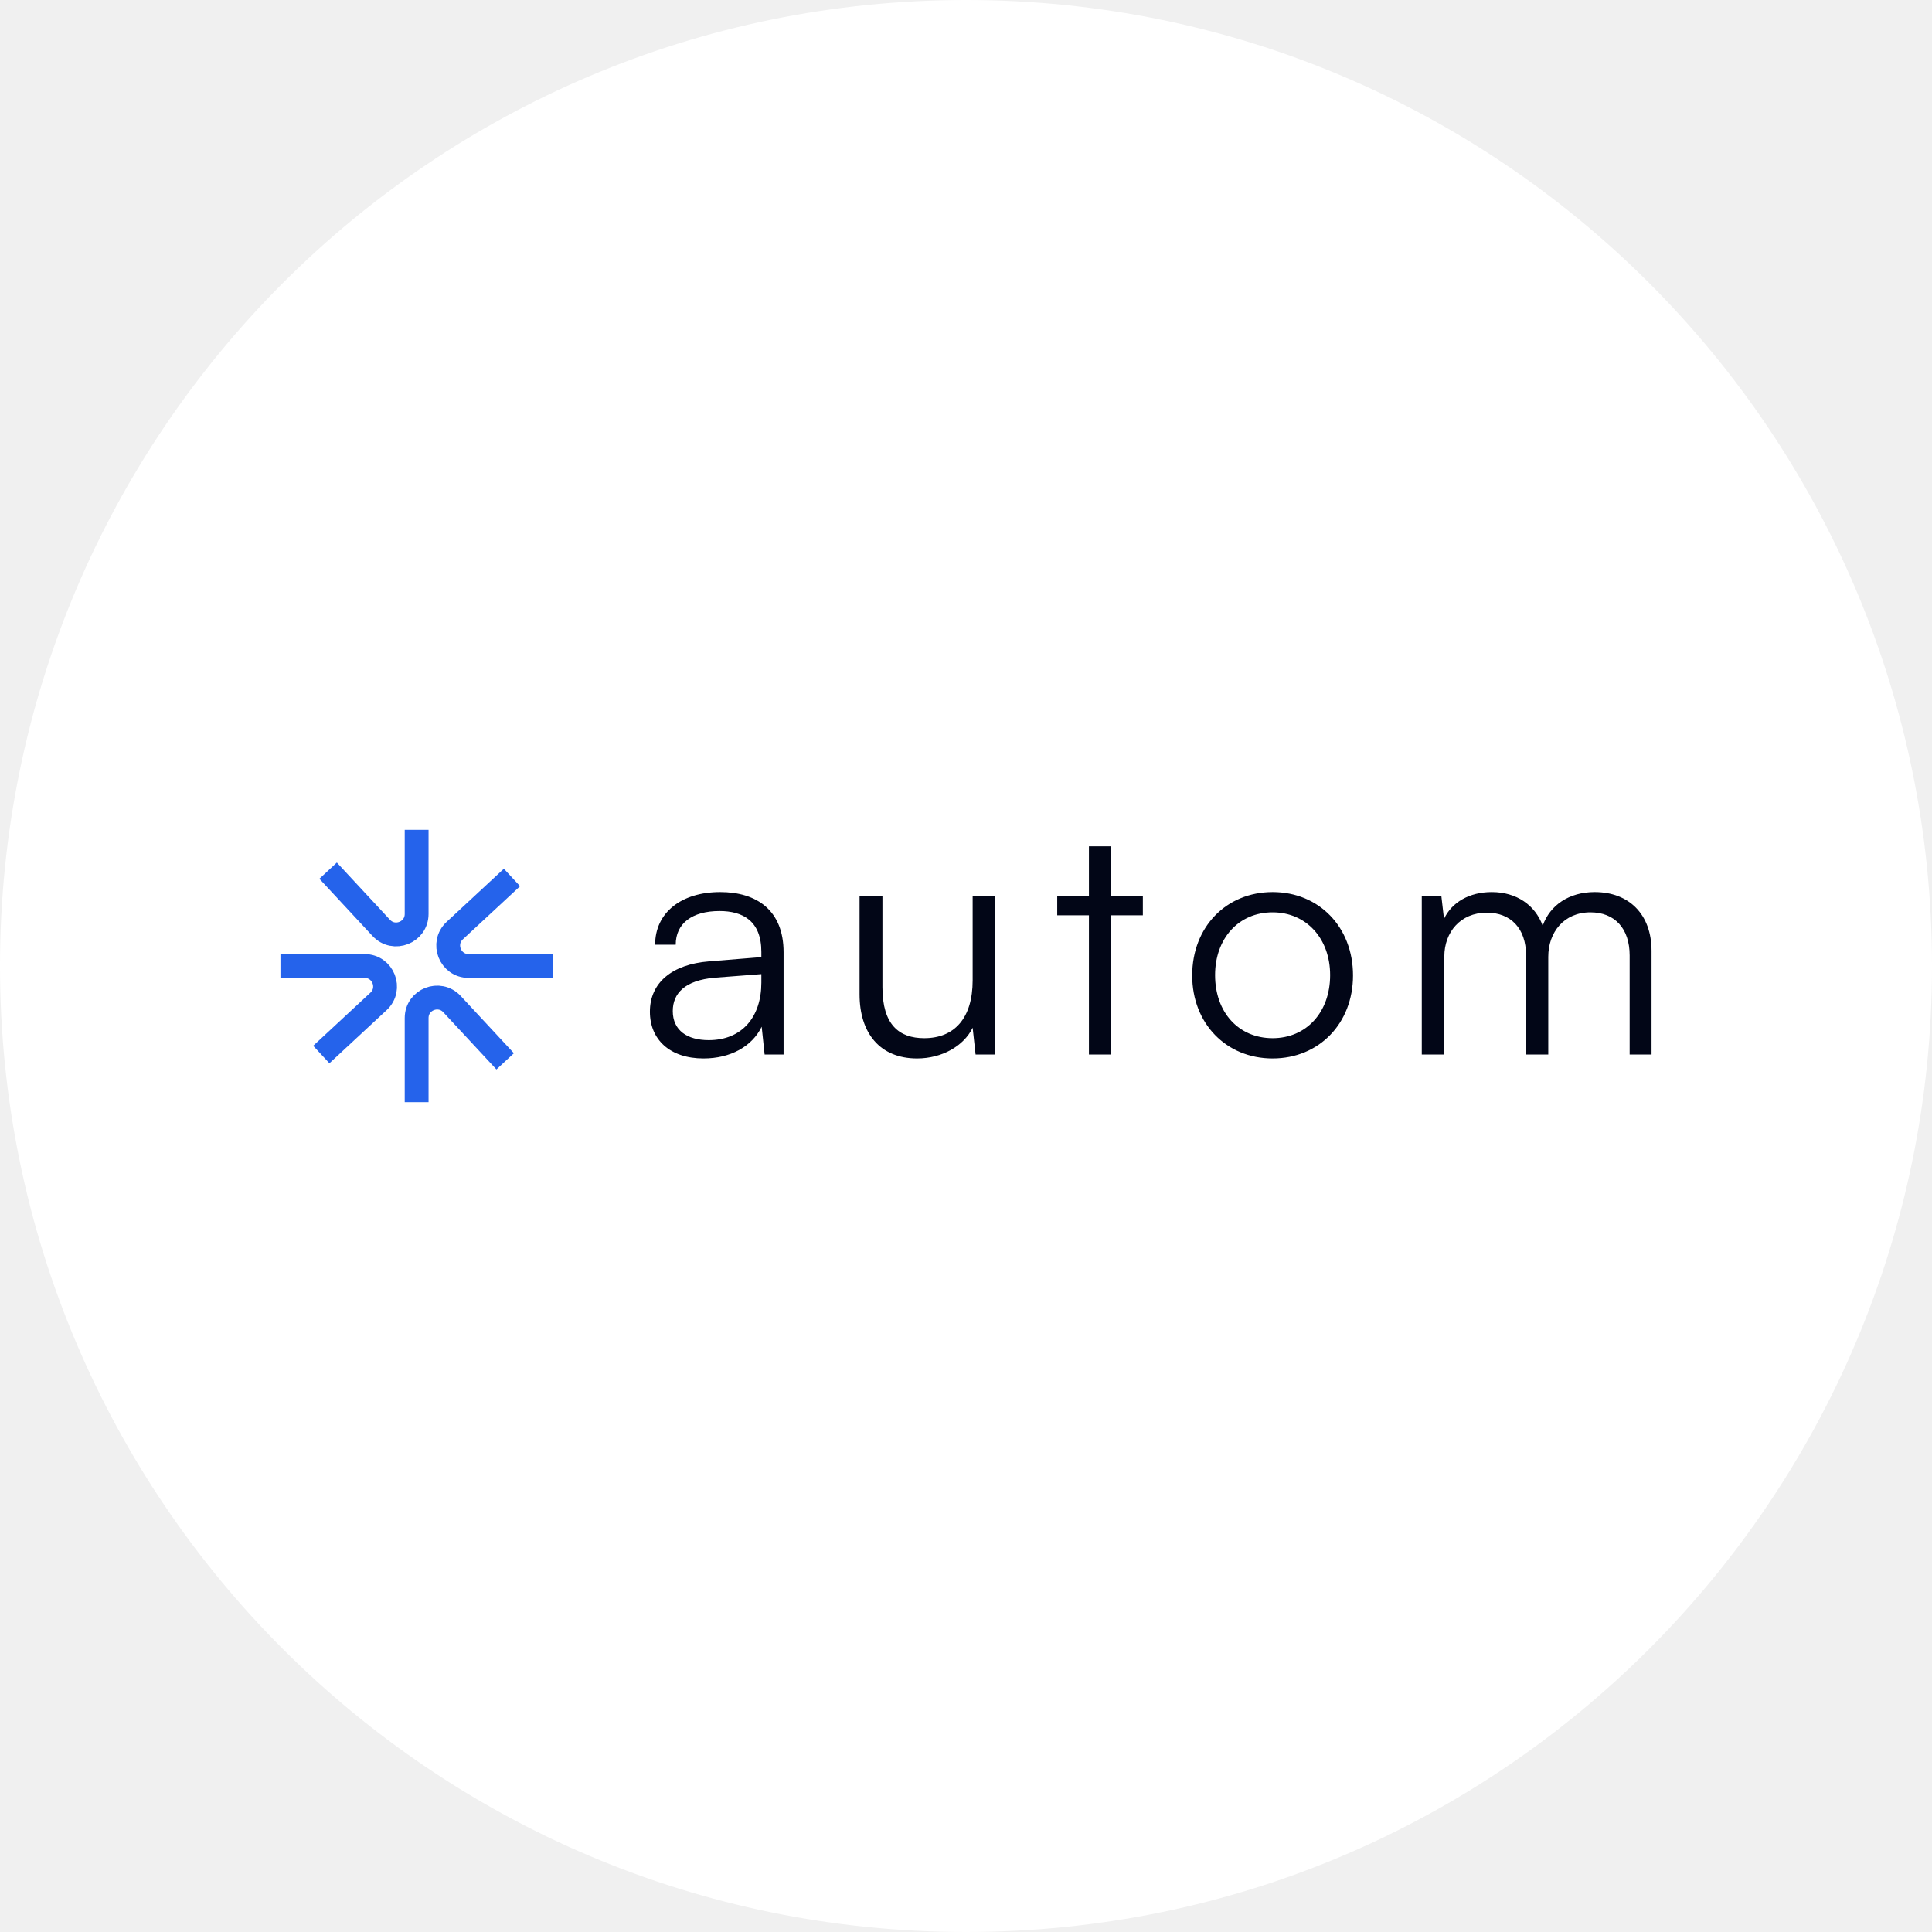
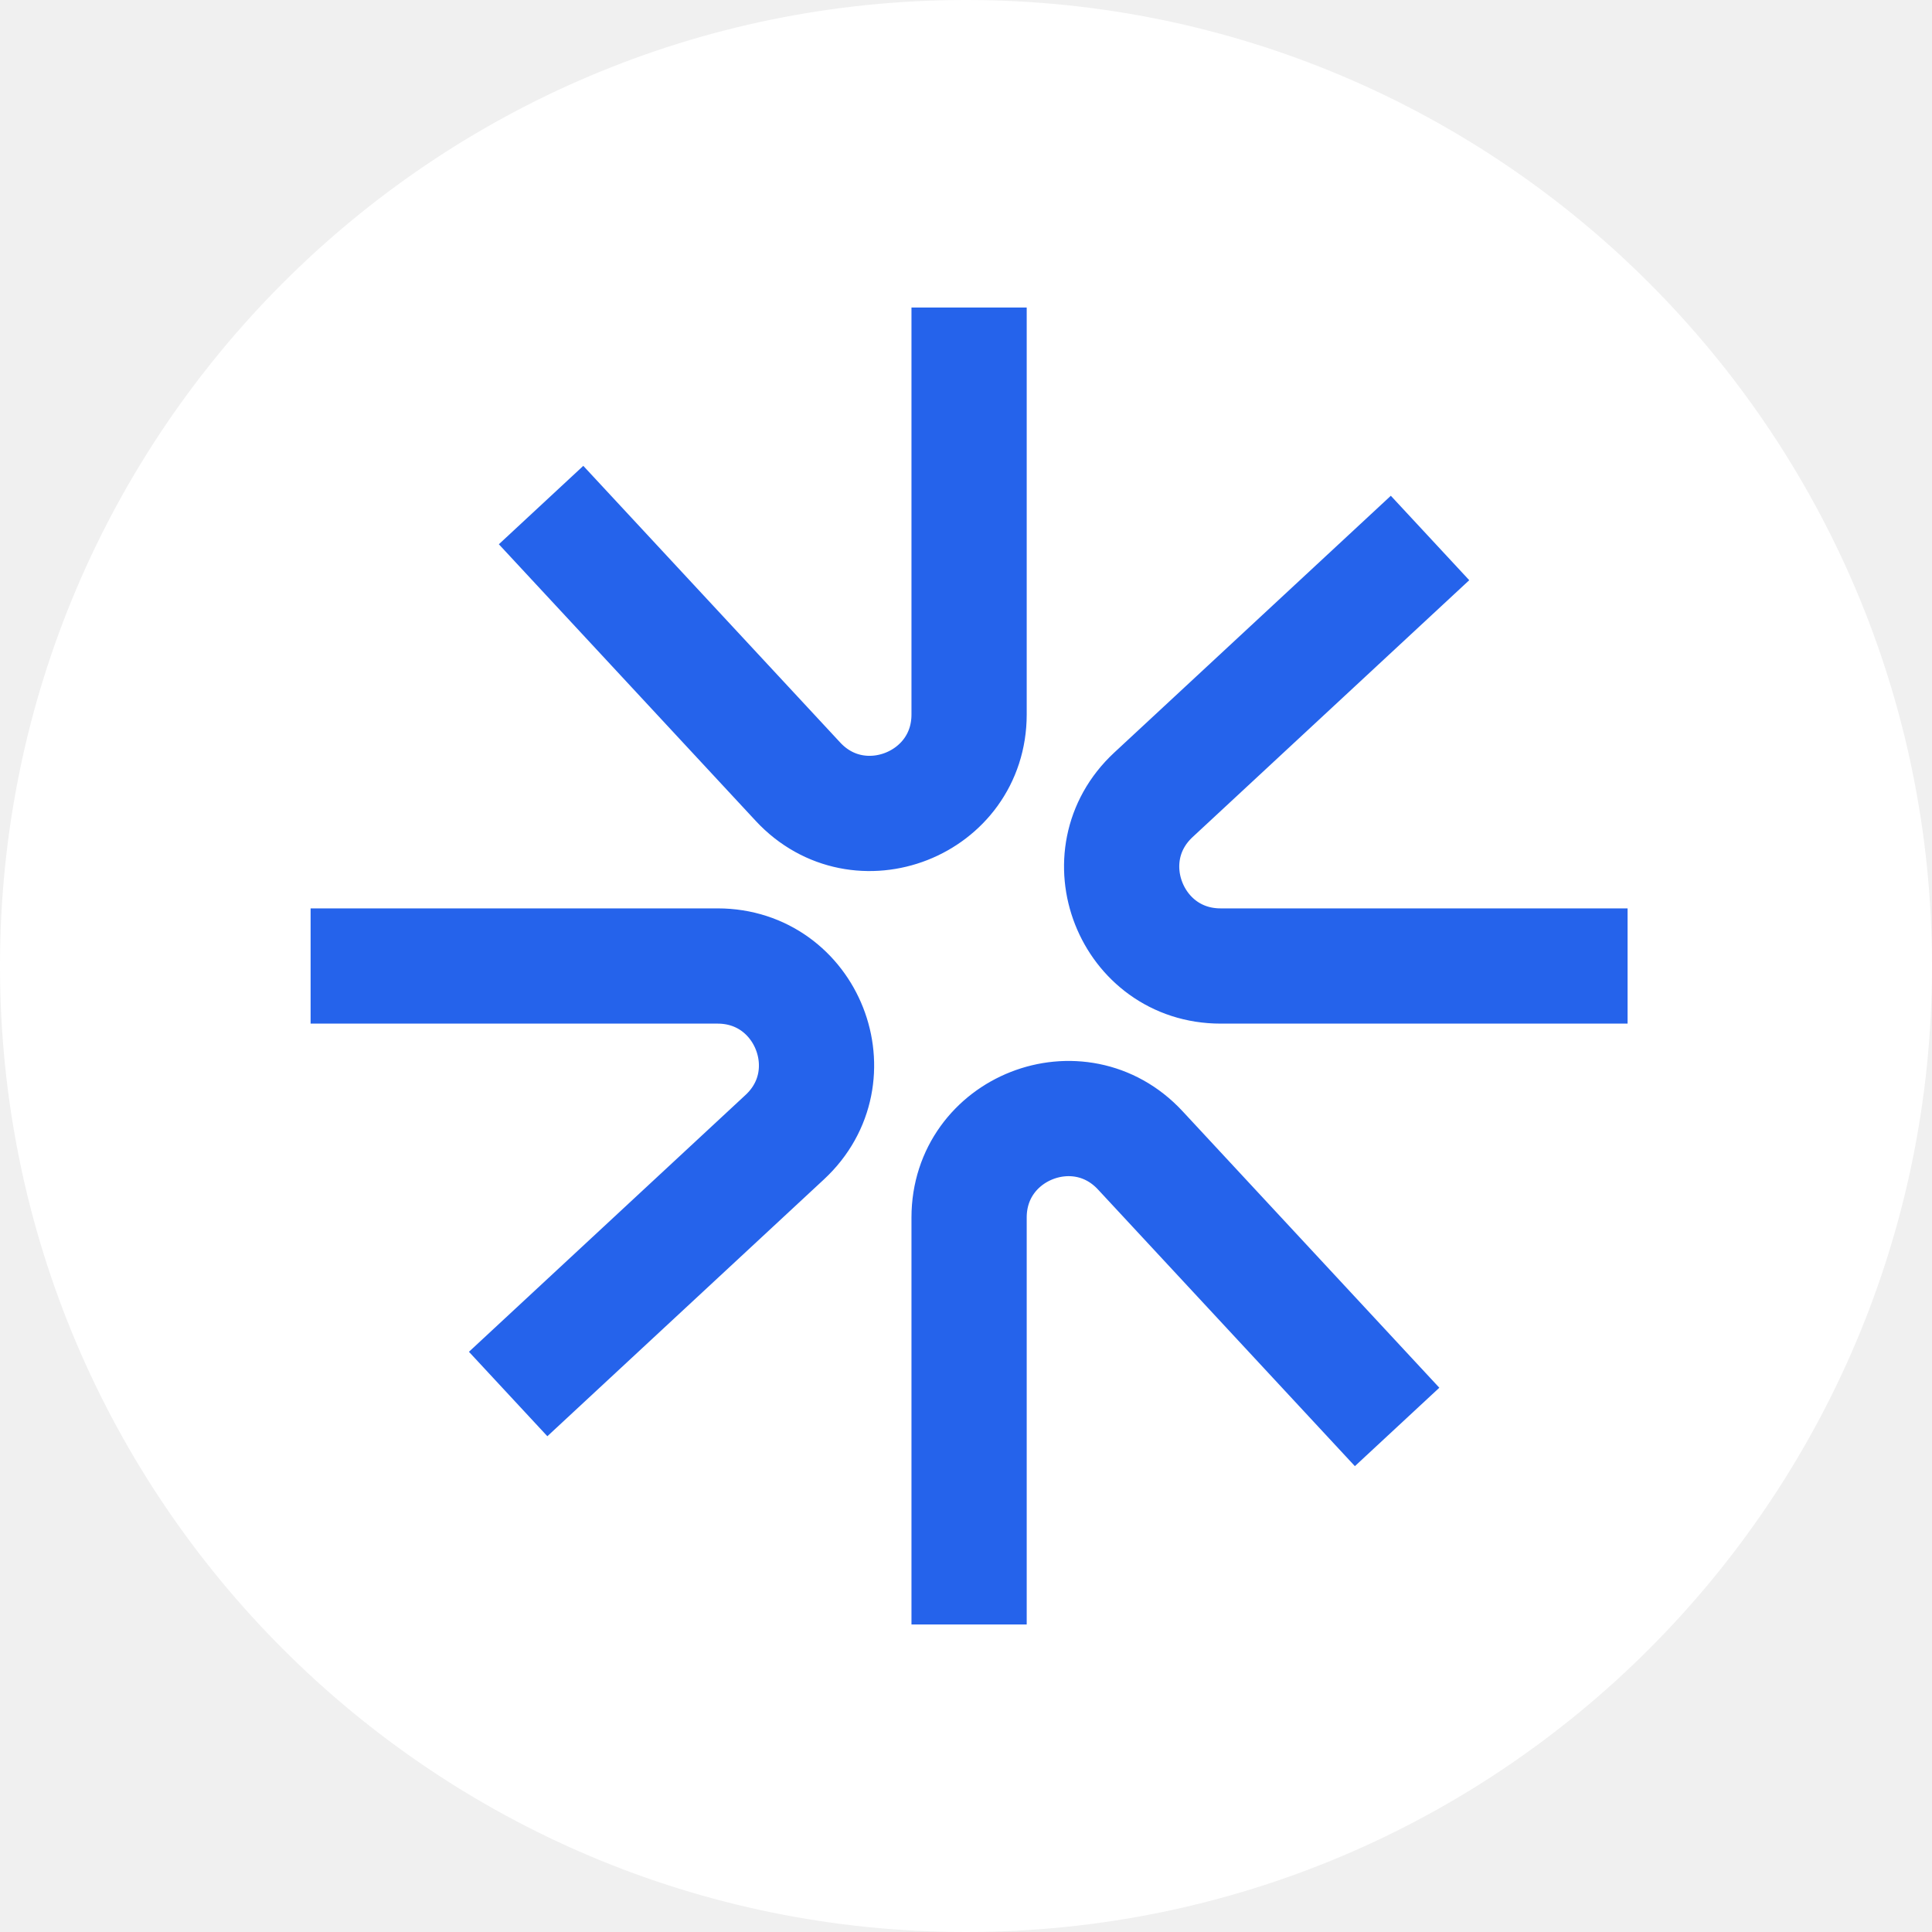
<svg xmlns="http://www.w3.org/2000/svg" width="62" height="62" viewBox="0 0 62 62" fill="none">
  <circle cx="31" cy="31" r="31" fill="#fff" />
-   <g transform="translate(9 25.7555) scale(0.437041)">
-     <path d="M10 2V8.18C10 9.543 8.328 10.2 7.401 9.201L3.5 5M20 12H13.82C12.457 12 11.8 10.329 12.799 9.401L17 5.5M10 22V15.82C10 14.457 11.671 13.8 12.599 14.799L16.5 19M0 12L6.18 12C7.543 12 8.2 13.671 7.201 14.599L3 18.5" stroke="#2563EB" stroke-width="1.75" />
-     <path d="M31.064 18.788C28.592 18.788 27.128 17.396 27.128 15.356C27.128 13.22 28.76 11.876 31.472 11.66L35.312 11.348V10.964C35.312 8.684 33.944 7.964 32.24 7.964C30.224 7.964 29.024 8.876 29.024 10.436H27.512C27.512 8.084 29.432 6.572 32.288 6.572C34.976 6.572 36.944 7.916 36.944 10.988V18.5H35.552L35.336 16.46C34.616 17.924 33.032 18.788 31.064 18.788ZM31.448 17.444C33.896 17.444 35.312 15.74 35.312 13.22V12.596L31.88 12.86C29.696 13.052 28.808 14.012 28.808 15.308C28.808 16.724 29.864 17.444 31.448 17.444ZM50.827 6.884H52.483V18.5H51.043L50.827 16.532C50.179 17.876 48.571 18.788 46.747 18.788C44.011 18.788 42.523 16.916 42.523 14.084V6.86H44.203V13.556C44.203 16.316 45.427 17.3 47.275 17.3C49.507 17.3 50.827 15.812 50.827 13.052V6.884ZM60.997 18.5H59.365V8.276H57.037V6.884H59.365V3.212H60.997V6.884H63.325V8.276H60.997V18.5ZM66.948 12.692C66.948 9.14 69.444 6.572 72.852 6.572C76.26 6.572 78.756 9.14 78.756 12.692C78.756 16.22 76.26 18.788 72.852 18.788C69.444 18.788 66.948 16.22 66.948 12.692ZM68.628 12.668C68.628 15.404 70.356 17.3 72.852 17.3C75.324 17.3 77.076 15.404 77.076 12.668C77.076 9.98 75.324 8.06 72.852 8.06C70.356 8.06 68.628 9.98 68.628 12.668ZM85.461 18.5H83.805V6.884H85.245L85.437 8.54C86.013 7.316 87.309 6.572 88.941 6.572C90.765 6.572 92.133 7.532 92.685 9.044C93.213 7.532 94.629 6.572 96.501 6.572C99.021 6.572 100.677 8.204 100.677 10.892V18.5H99.069V11.228C99.069 9.236 97.965 8.06 96.189 8.06C94.245 8.06 93.093 9.524 93.093 11.324V18.5H91.461V11.204C91.461 9.236 90.333 8.084 88.581 8.084C86.637 8.084 85.461 9.524 85.461 11.3V18.5Z" fill="#020617" />
-   </g>
+   <svg x="9.242" y="9" width="43.517" height="44" viewBox="8.85 26.45 9 9.1">
+     <g transform="translate(9 25.7555) scale(0.437041)">
+       <path d="M10 2V8.18C10 9.543 8.328 10.2 7.401 9.201L3.5 5M20 12H13.82C12.457 12 11.8 10.329 12.799 9.401L17 5.5M10 22V15.82C10 14.457 11.671 13.8 12.599 14.799L16.5 19M0 12L6.18 12C7.543 12 8.2 13.671 7.201 14.599L3 18.5" stroke="#2563EB" stroke-width="1.75" />
+       <path d="M31.064 18.788C28.592 18.788 27.128 17.396 27.128 15.356C27.128 13.22 28.76 11.876 31.472 11.66L35.312 11.348V10.964C35.312 8.684 33.944 7.964 32.24 7.964C30.224 7.964 29.024 8.876 29.024 10.436H27.512C27.512 8.084 29.432 6.572 32.288 6.572C34.976 6.572 36.944 7.916 36.944 10.988V18.5H35.552L35.336 16.46C34.616 17.924 33.032 18.788 31.064 18.788ZM31.448 17.444C33.896 17.444 35.312 15.74 35.312 13.22V12.596L31.88 12.86C29.696 13.052 28.808 14.012 28.808 15.308C28.808 16.724 29.864 17.444 31.448 17.444ZM50.827 6.884H52.483V18.5H51.043L50.827 16.532C50.179 17.876 48.571 18.788 46.747 18.788C44.011 18.788 42.523 16.916 42.523 14.084V6.86H44.203V13.556C44.203 16.316 45.427 17.3 47.275 17.3C49.507 17.3 50.827 15.812 50.827 13.052V6.884ZM60.997 18.5H59.365V8.276H57.037V6.884H59.365V3.212H60.997V6.884H63.325V8.276H60.997V18.5ZM66.948 12.692C66.948 9.14 69.444 6.572 72.852 6.572C76.26 6.572 78.756 9.14 78.756 12.692C78.756 16.22 76.26 18.788 72.852 18.788C69.444 18.788 66.948 16.22 66.948 12.692ZM68.628 12.668C68.628 15.404 70.356 17.3 72.852 17.3C75.324 17.3 77.076 15.404 77.076 12.668C77.076 9.98 75.324 8.06 72.852 8.06C70.356 8.06 68.628 9.98 68.628 12.668ZM85.461 18.5H83.805V6.884H85.245L85.437 8.54C86.013 7.316 87.309 6.572 88.941 6.572C90.765 6.572 92.133 7.532 92.685 9.044C93.213 7.532 94.629 6.572 96.501 6.572C99.021 6.572 100.677 8.204 100.677 10.892V18.5H99.069V11.228C99.069 9.236 97.965 8.06 96.189 8.06C94.245 8.06 93.093 9.524 93.093 11.324V18.5H91.461V11.204C91.461 9.236 90.333 8.084 88.581 8.084C86.637 8.084 85.461 9.524 85.461 11.3V18.5Z" fill="#020617" />
+     </g>
+   </svg>
</svg>
